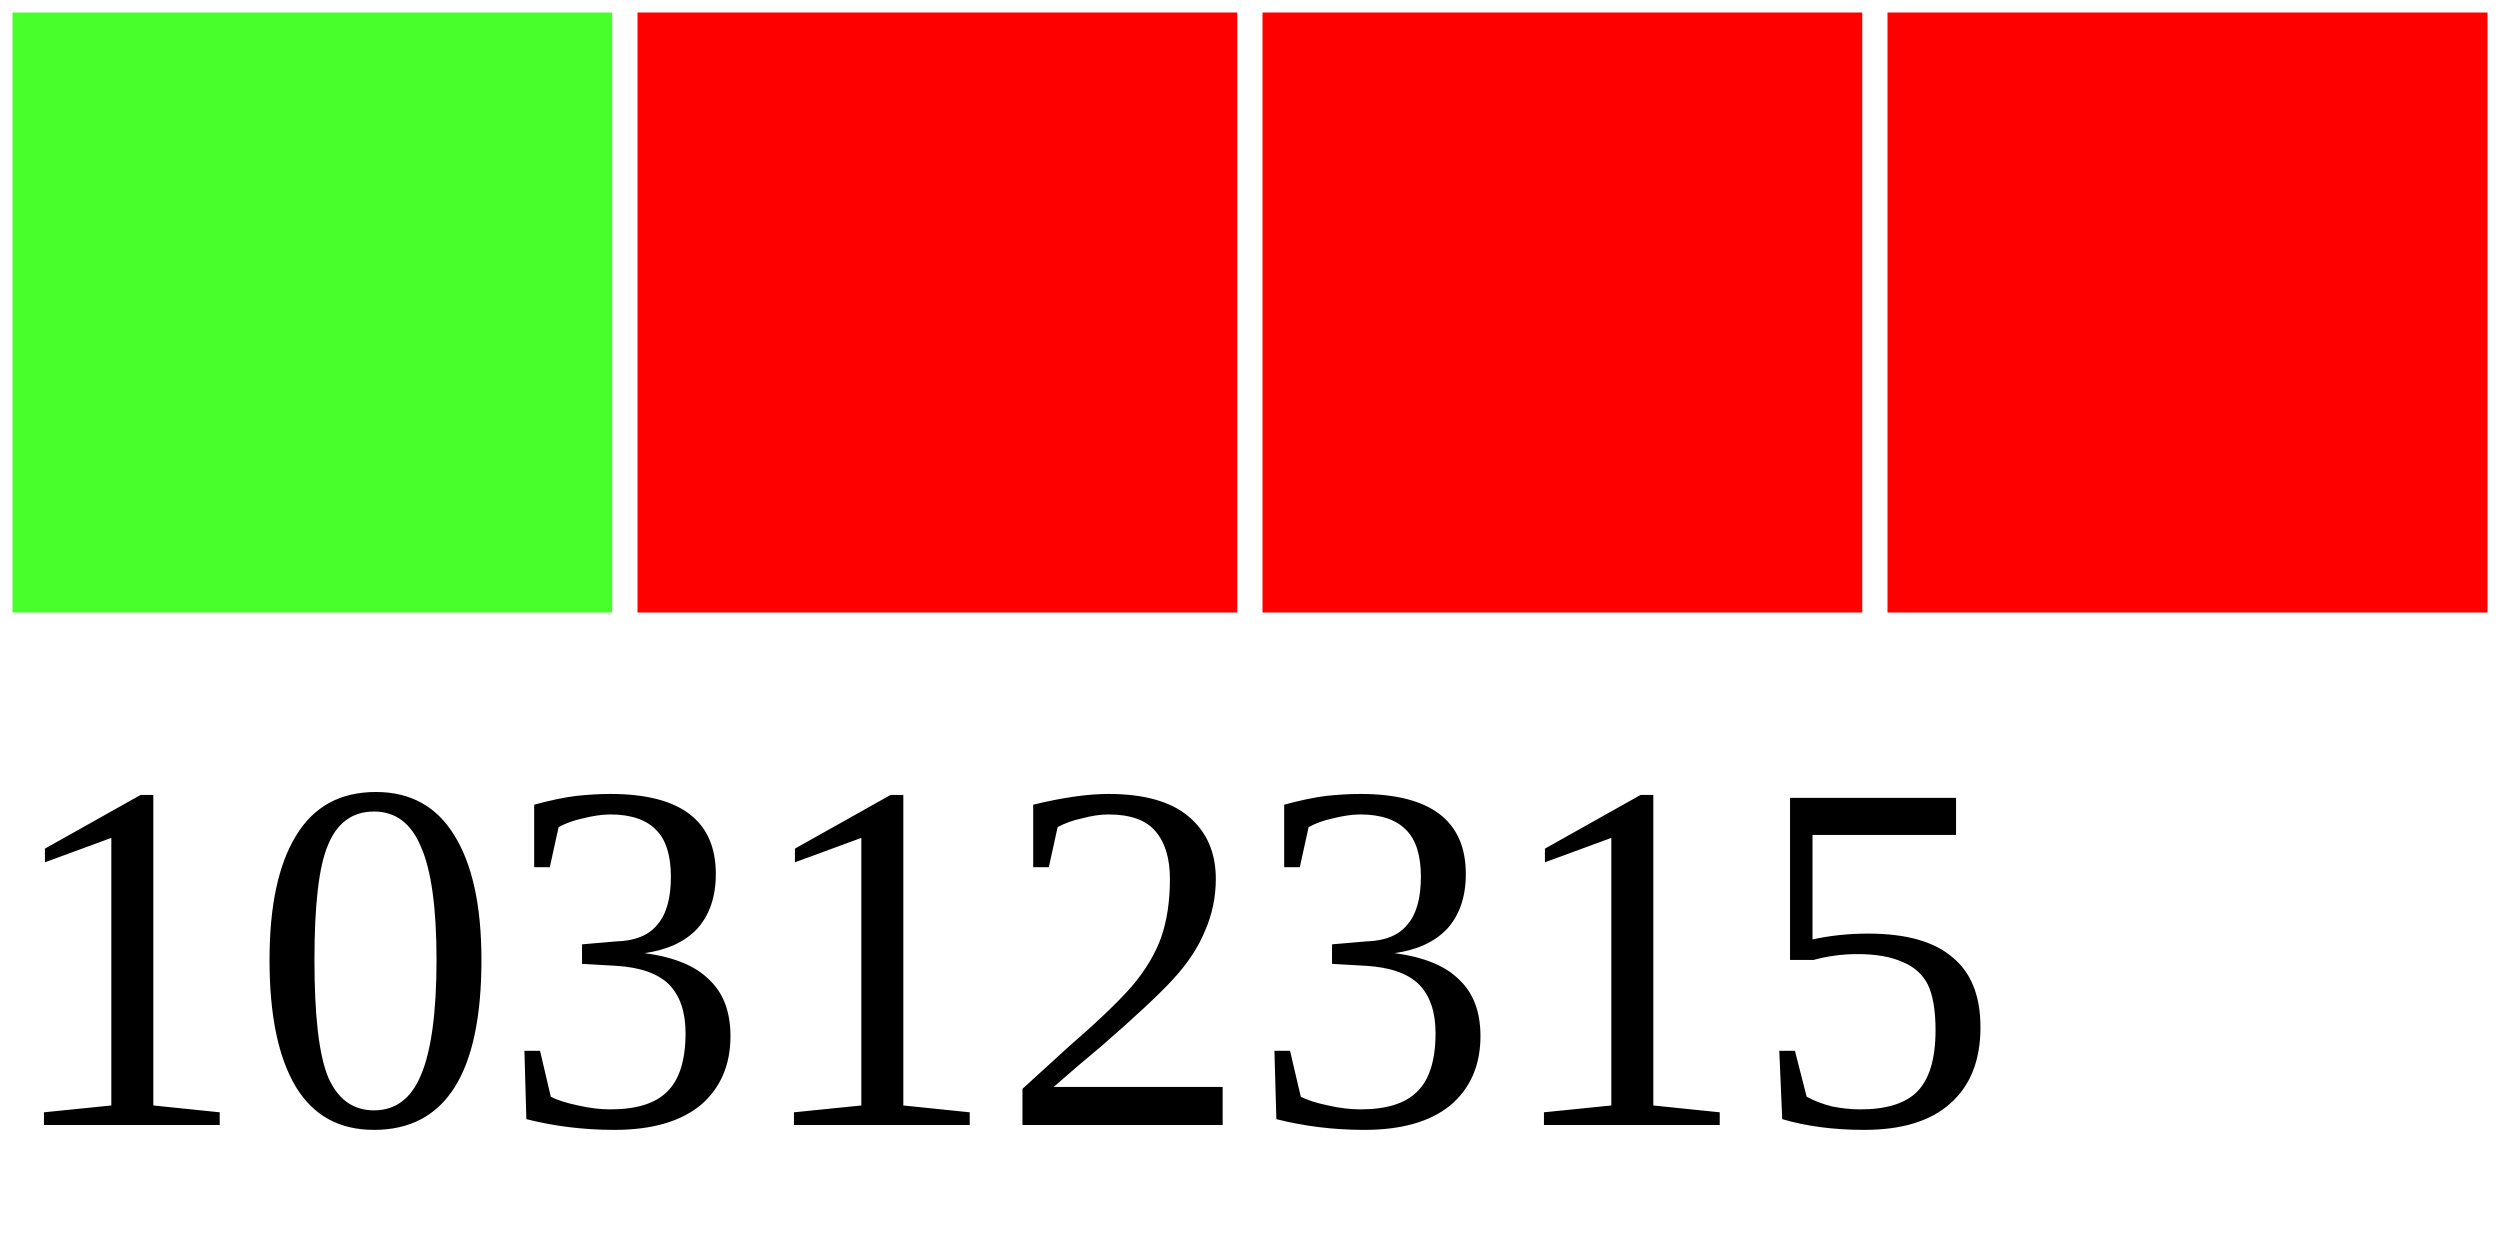
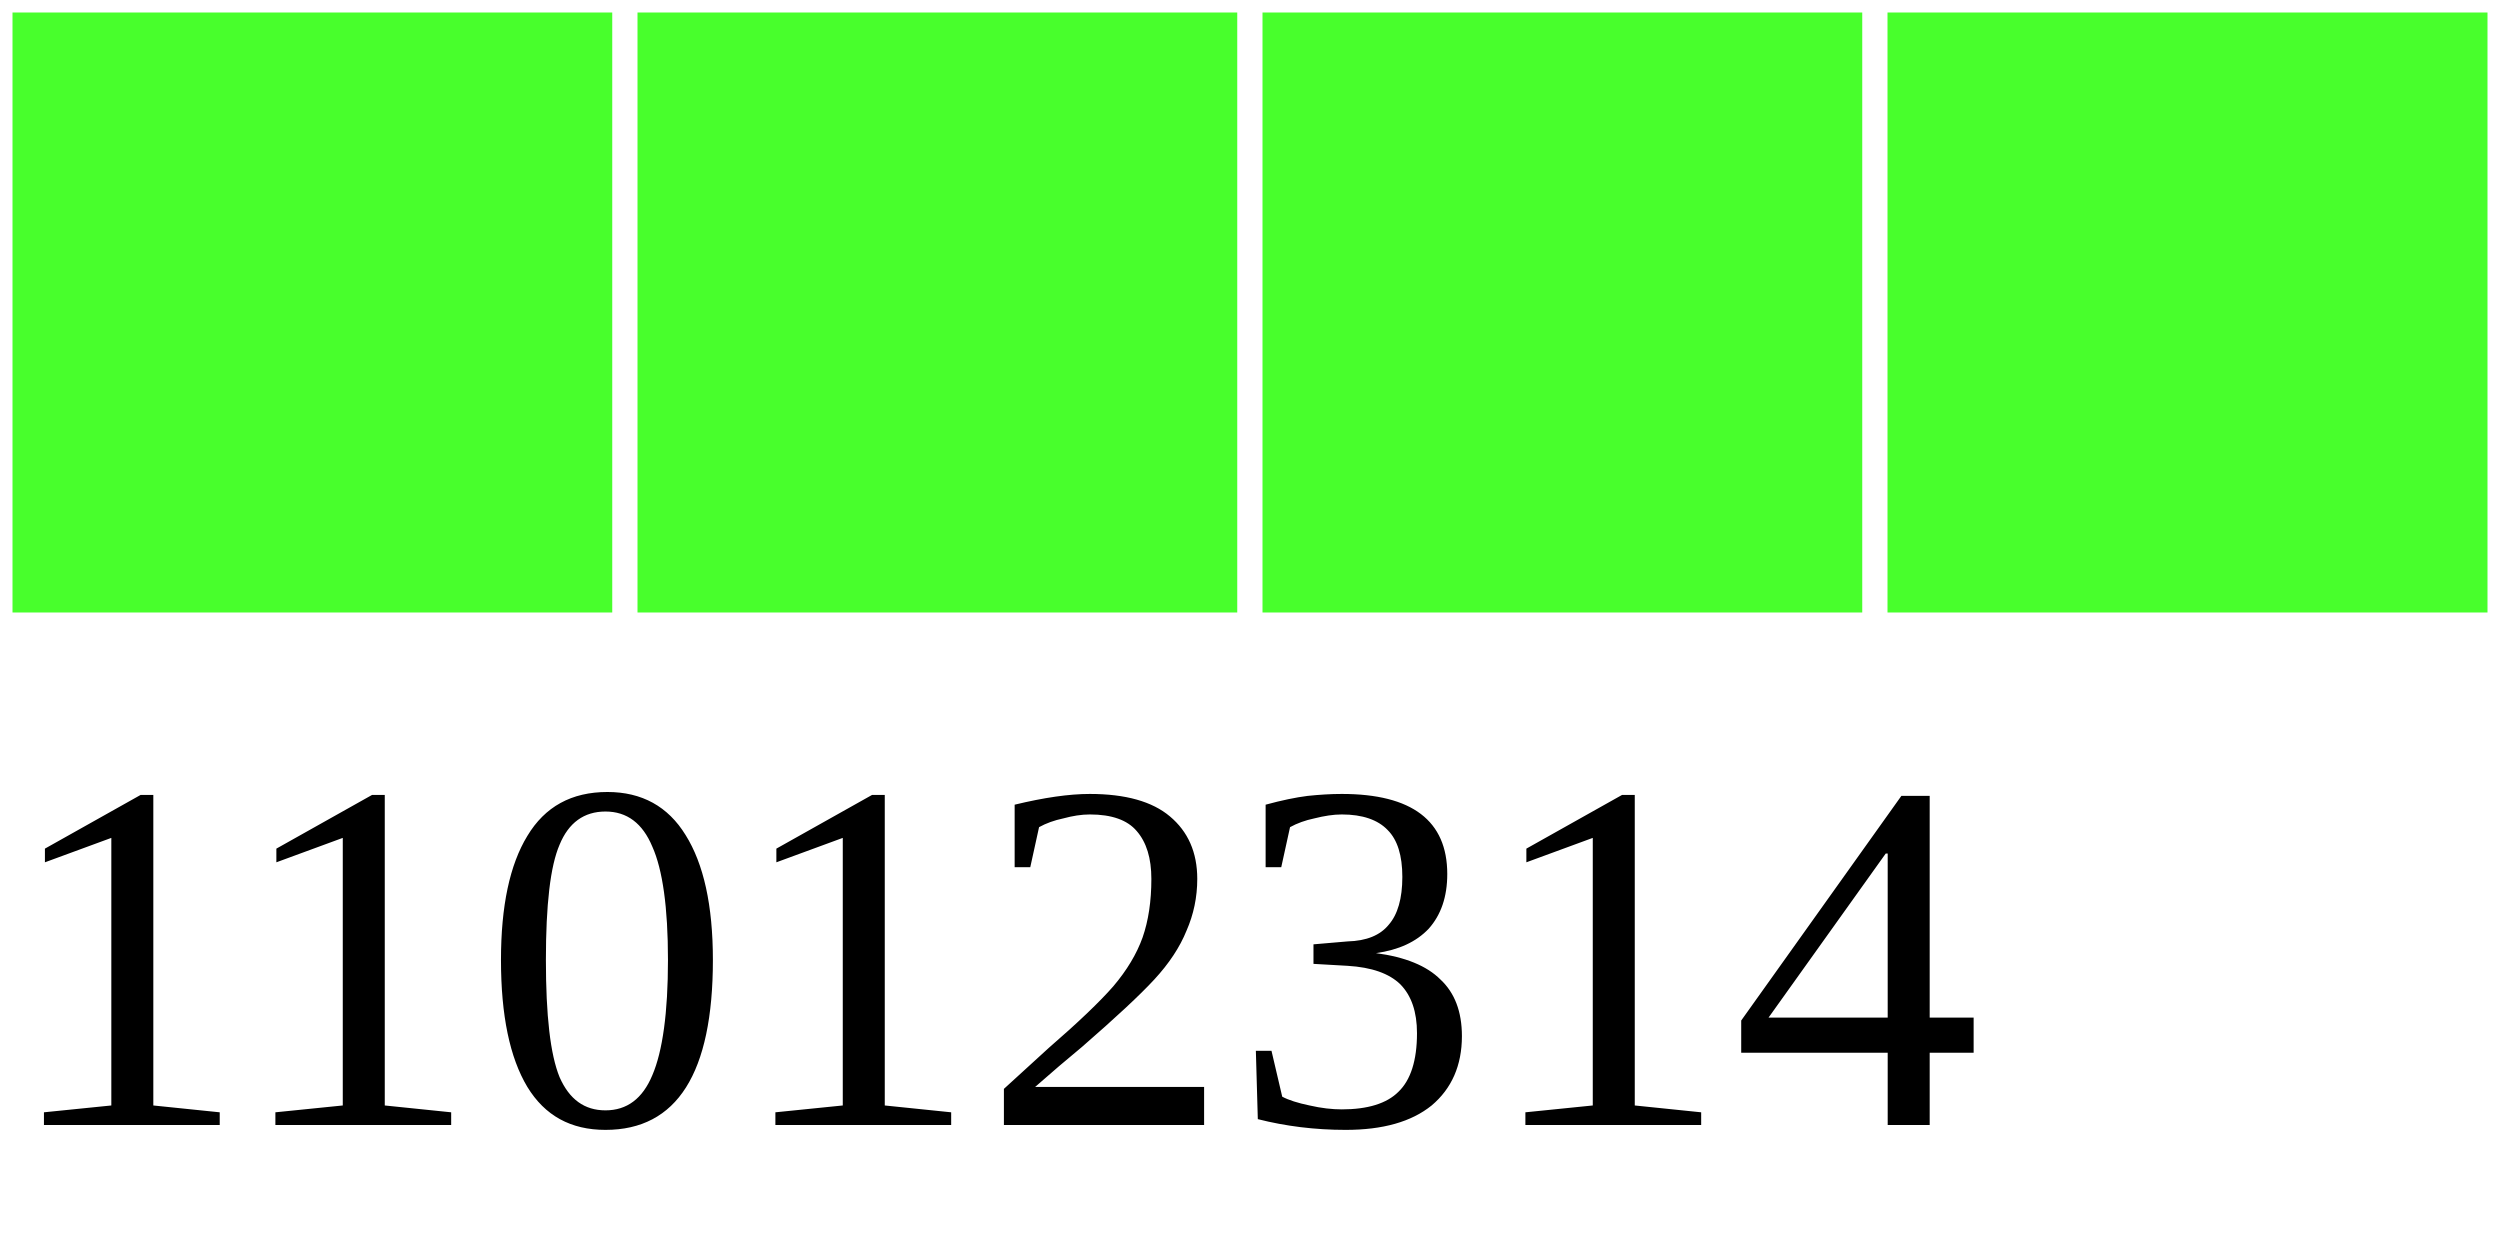
<svg xmlns="http://www.w3.org/2000/svg" width="40" height="20">
  <g>
    <rect width="10" height="10" style="fill:#48FF2C;stroke-width:0.4;stroke:rgb(255,255,255)" x="0" />
-     <rect width="10" height="10" style="fill:#FF0000;stroke-width:0.4;stroke:rgb(255,255,255)" x="10" />
-     <rect width="10" height="10" style="fill:#FF0000;stroke-width:0.4;stroke:rgb(255,255,255)" x="20" />
-     <rect width="10" height="10" style="fill:#FF0000;stroke-width:0.4;stroke:rgb(255,255,255)" x="30" />
-     <text x="0" y="18" fill="black" font-size="8">10312315</text>
+     <rect width="10" height="10" style="fill:#48FF2C;stroke-width:0.4;stroke:rgb(255,255,255)" x="10" />
+     <rect width="10" height="10" style="fill:#48FF2C;stroke-width:0.4;stroke:rgb(255,255,255)" x="20" />
+     <rect width="10" height="10" style="fill:#48FF2C;stroke-width:0.4;stroke:rgb(255,255,255)" x="30" />
+     <text x="0" y="18" fill="black" font-size="8">11012314</text>
  </g>
</svg>
